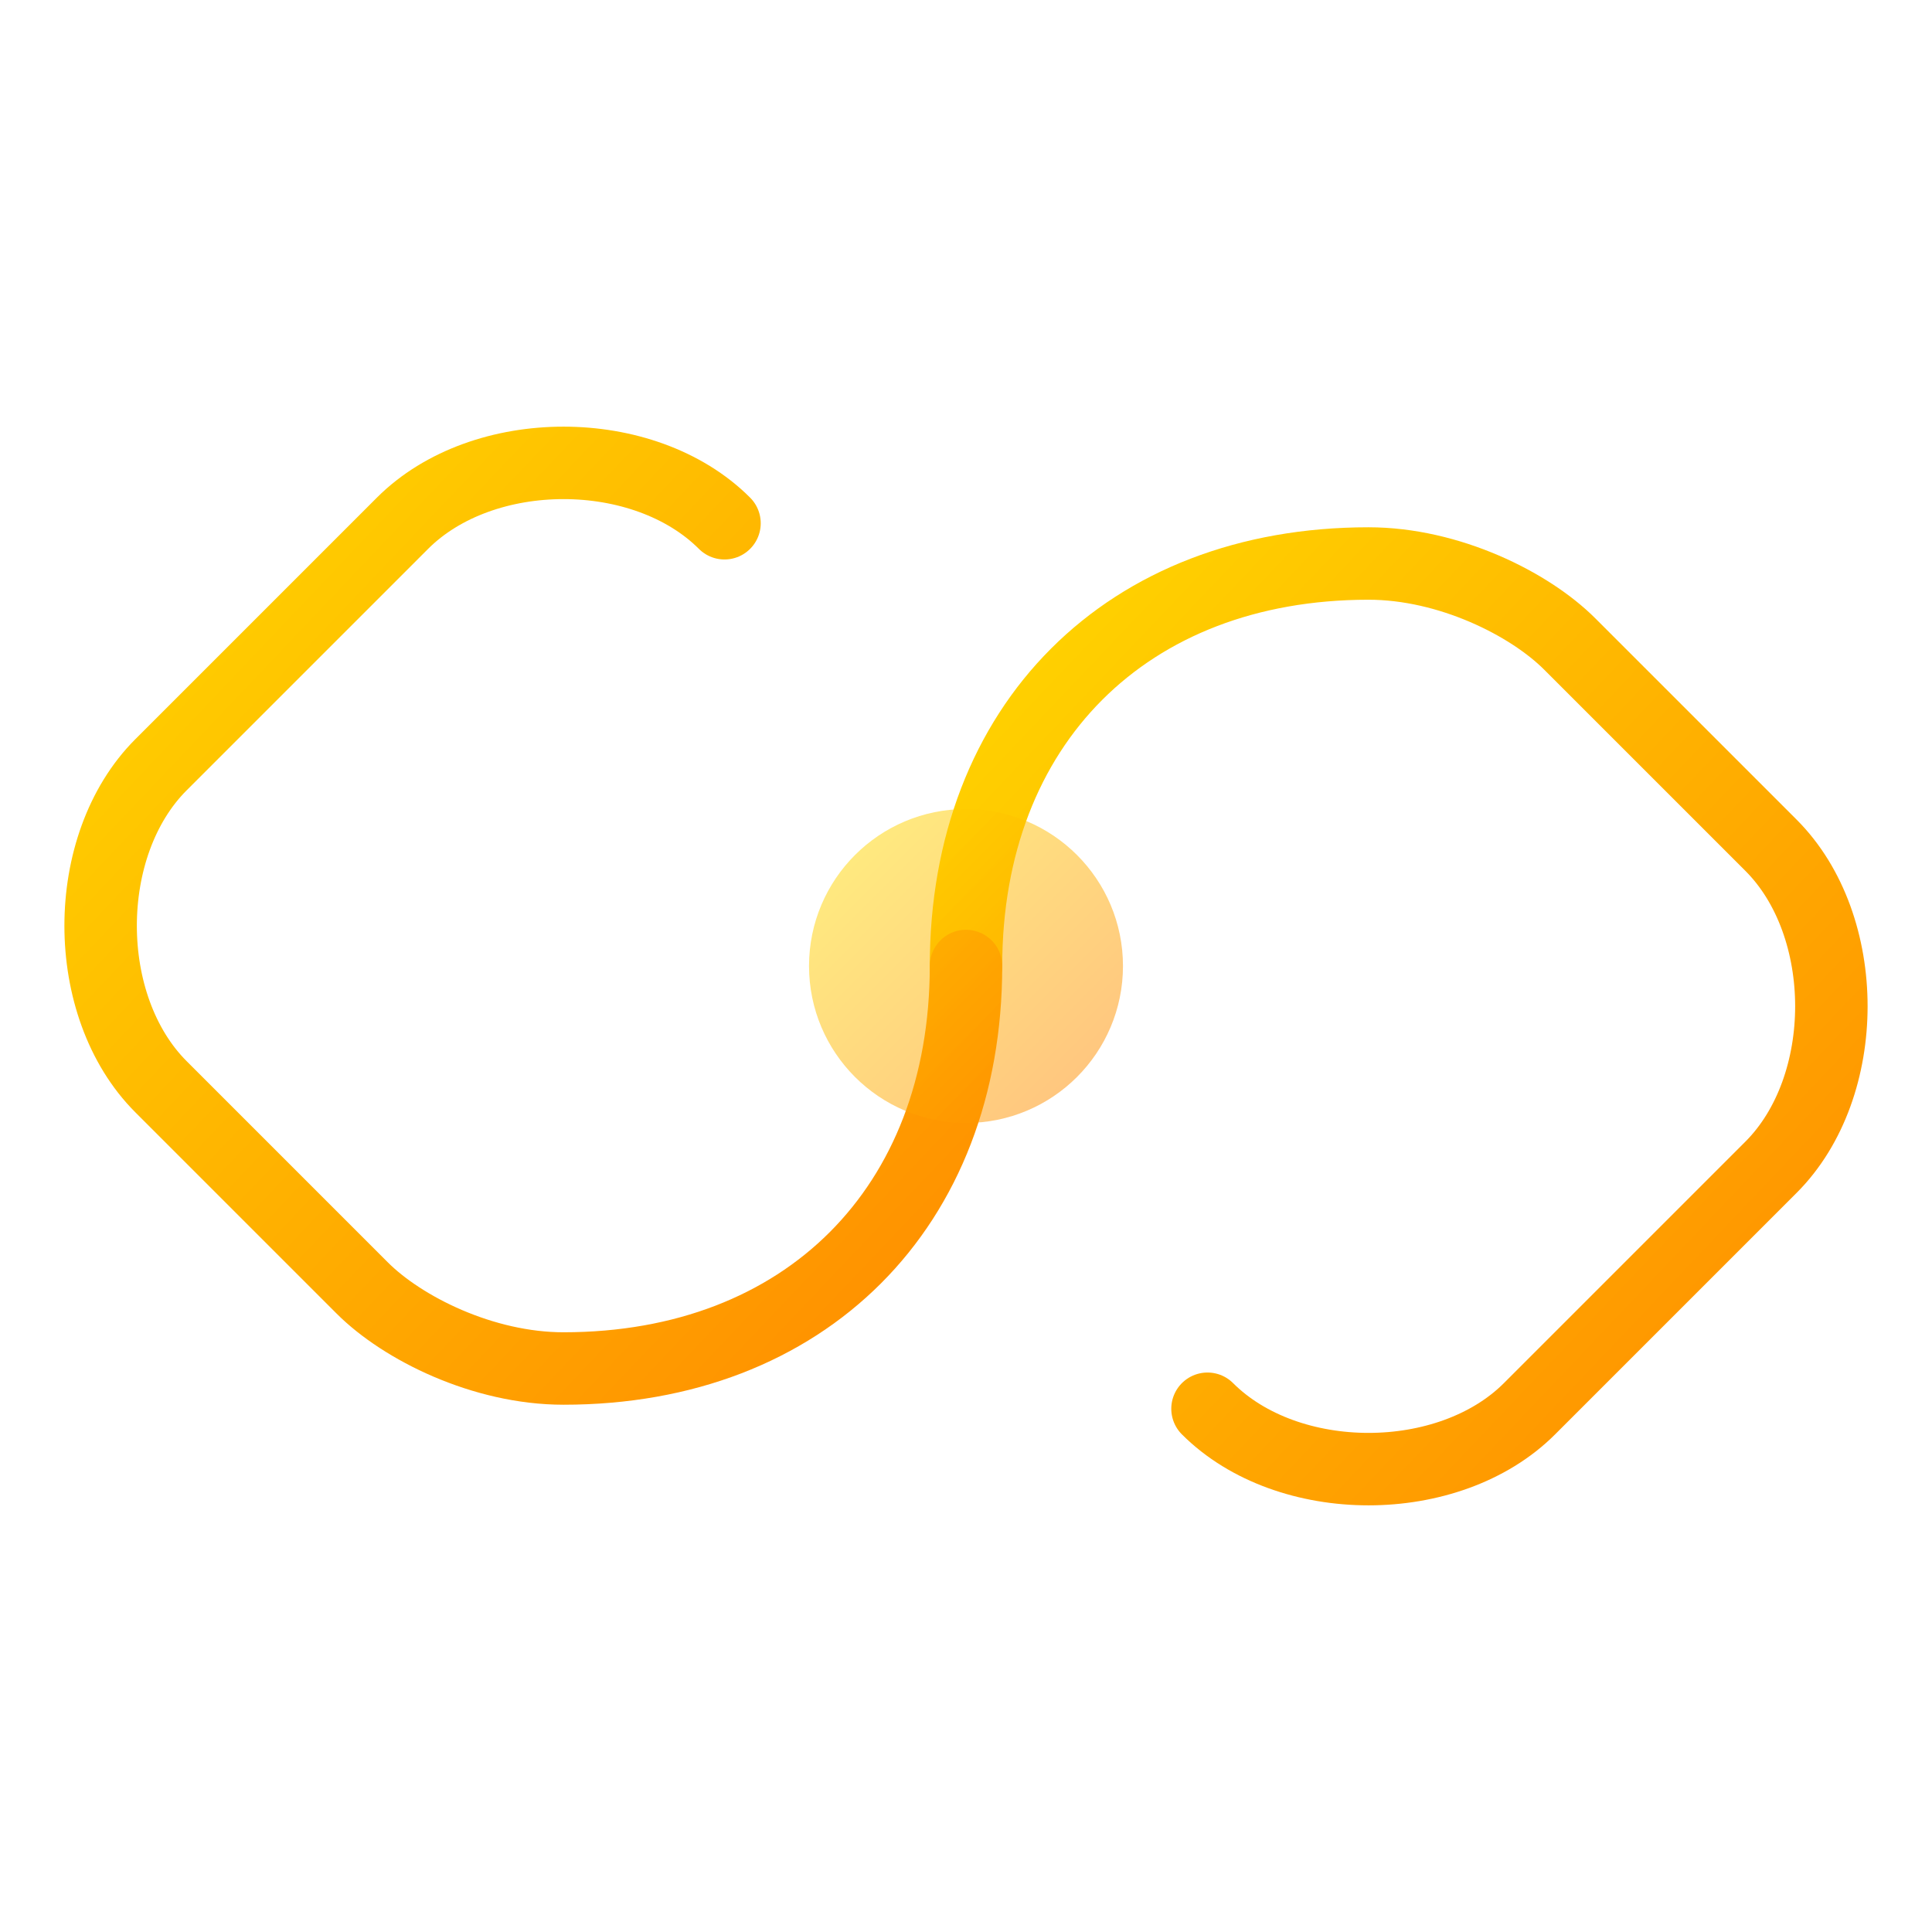
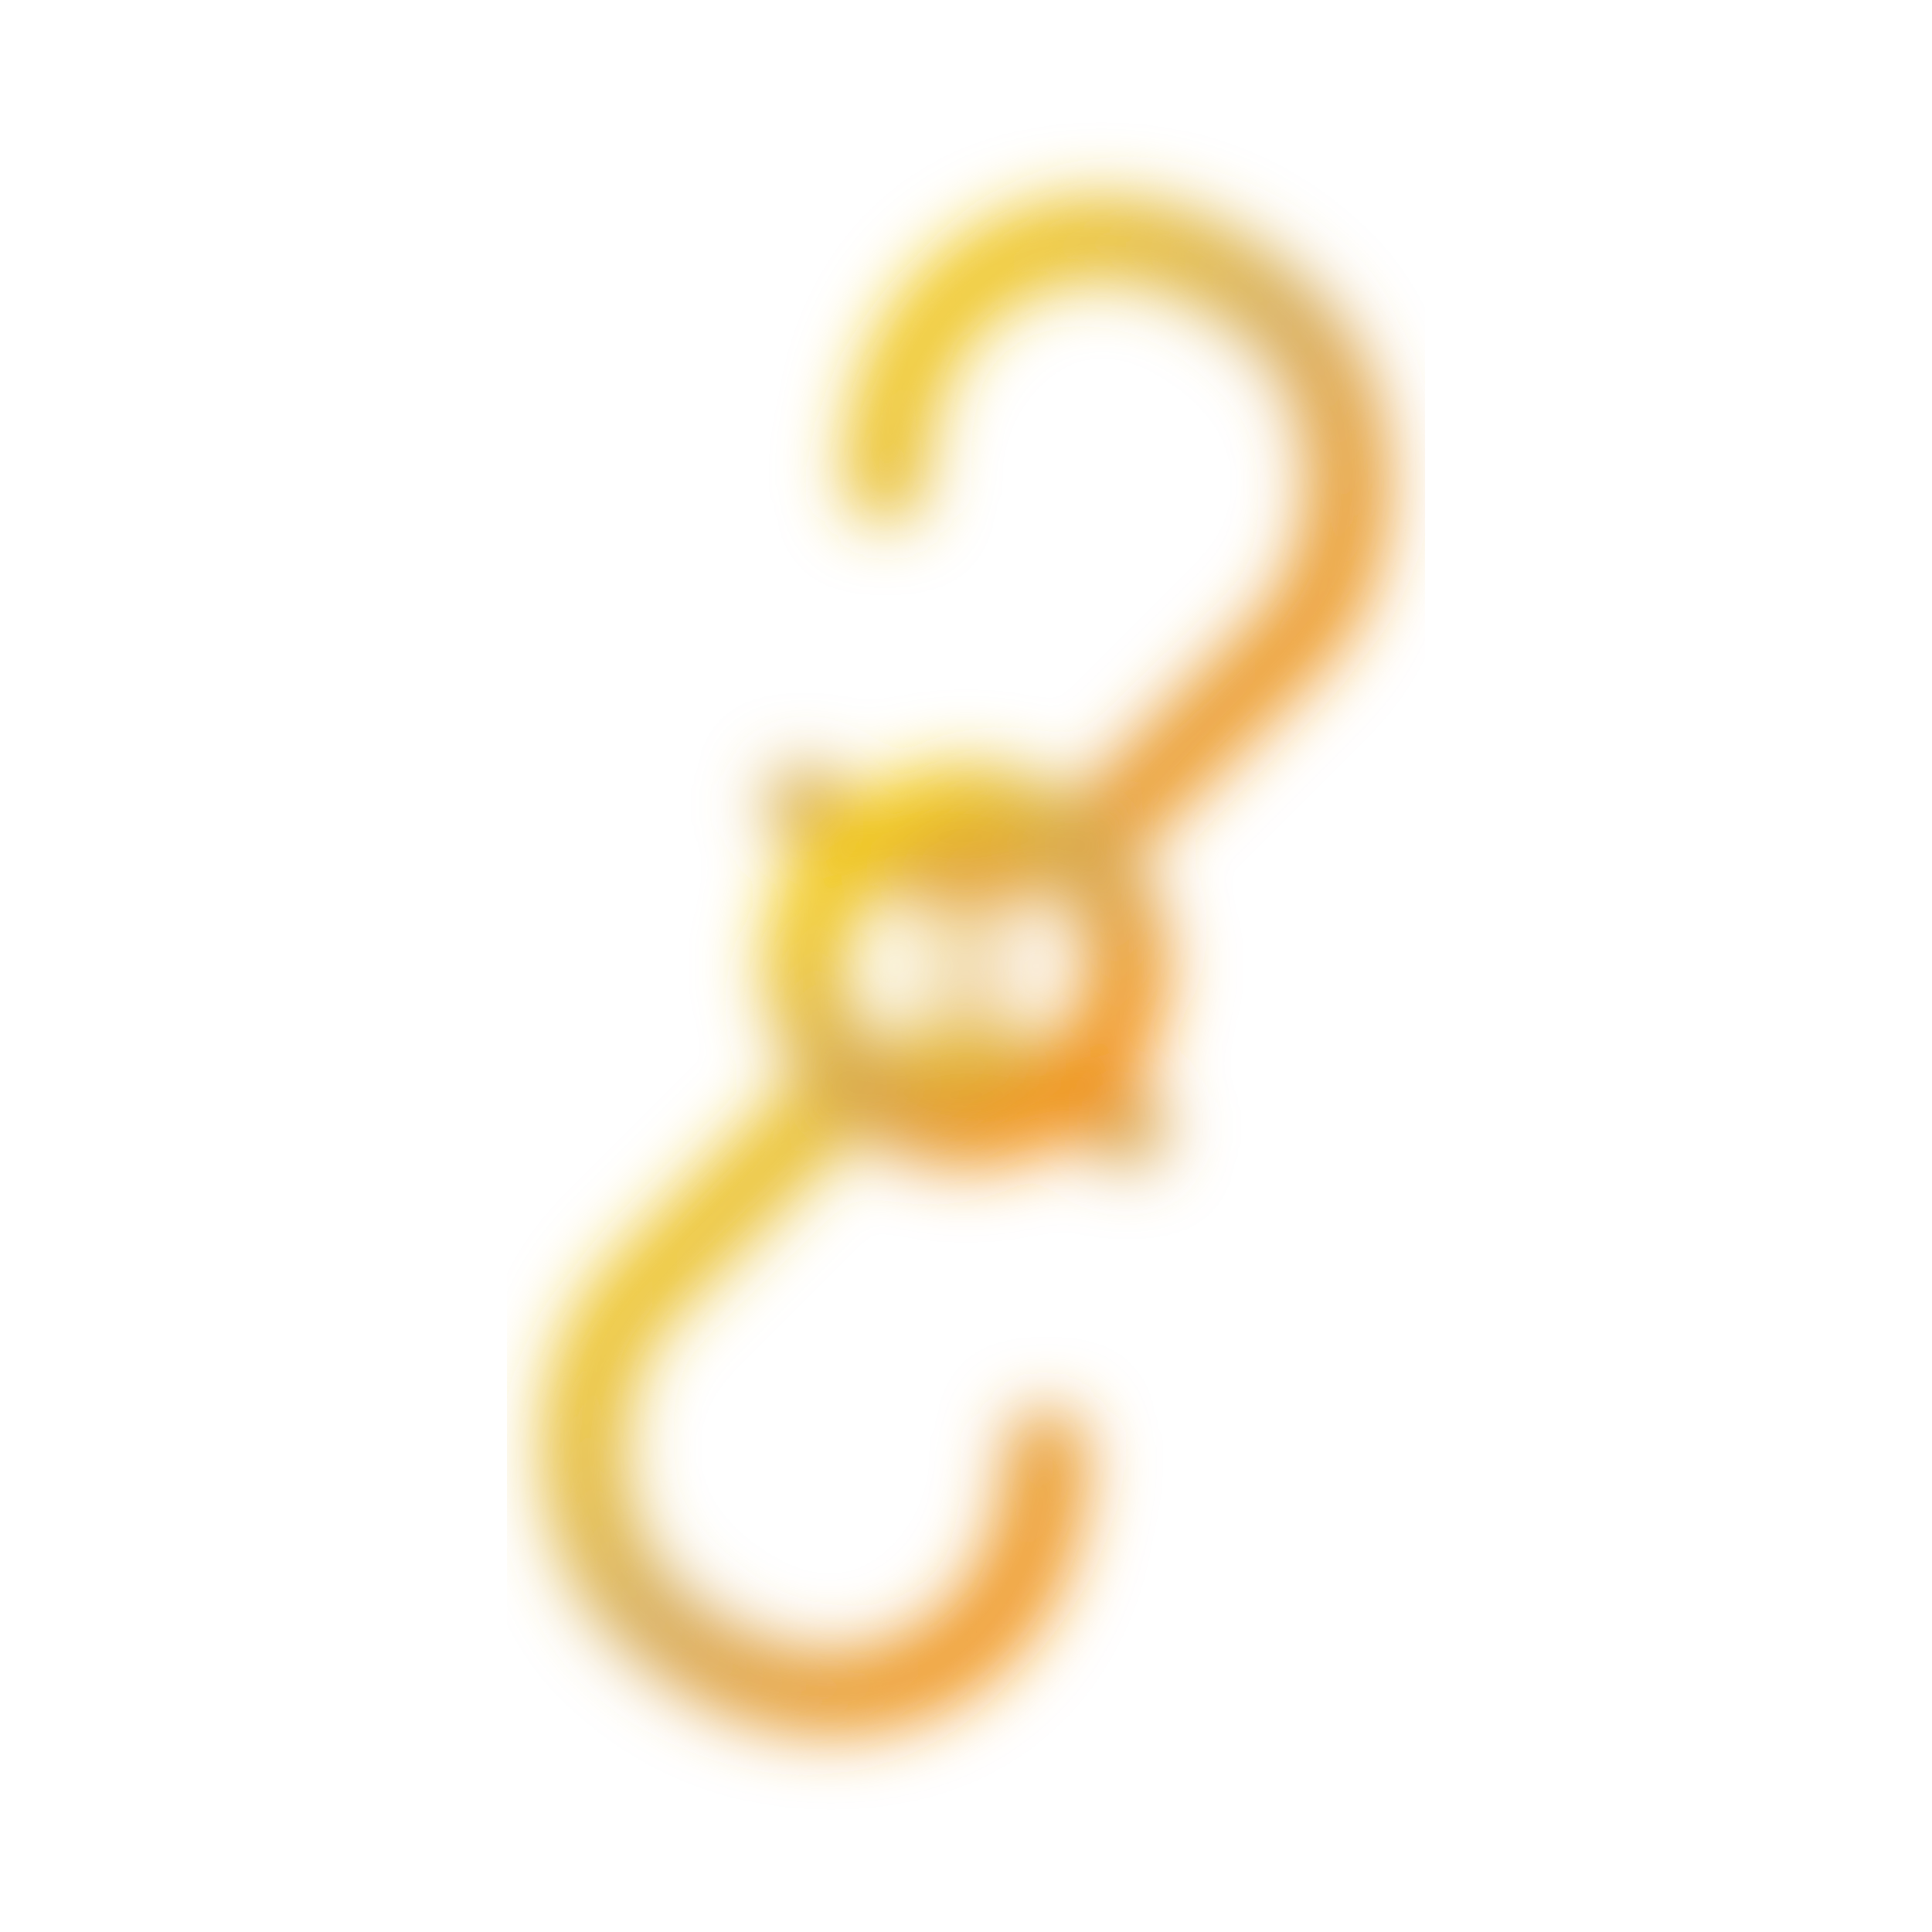
<svg xmlns="http://www.w3.org/2000/svg" viewBox="0 0 48 48" fill="none">
  <defs>
-     <linearGradient id="lig" x1="0" y1="0" x2="1" y2="1">
+     <linearGradient id="linkGrad" x1="0" y1="0" x2="1" y2="1">
      <stop offset="0%" stop-color="#ffd700" />
+       <stop offset="50%" stop-color="#d4a853" />
      <stop offset="100%" stop-color="#ff8c00" />
    </linearGradient>
+     <filter id="linkGlow">
+       <feGaussianBlur stdDeviation="0.8" />
+     </filter>
  </defs>
-   <g stroke="url(#lig)" stroke-width="1.8" stroke-linecap="round" fill="none">
-     <path d="M24 24 C24 18 28 14 34 14 C36 14 38 15 39 16 L44 21 C46 23 46 27 44 29 L38 35 C36 37 32 37 30 35" />
-     <path d="M24 24 C24 30 20 34 14 34 C12 34 10 33 9 32 L4 27 C2 25 2 21 4 19 L10 13 C12 11 16 11 18 13" />
-     <circle cx="24" cy="24" r="3" fill="url(#lig)" opacity="0.5" />
+   <g filter="url(#linkGlow)">
+     <g stroke="url(#linkGrad)" stroke-width="2" stroke-linecap="round" fill="none">
+       <path d="M22 12 C22 6 28 4 32 8 C34 10 34 14 32 16 L28 20 C26 22 22 22 20 20" />
+     </g>
+     <g stroke="url(#linkGrad)" stroke-width="2" stroke-linecap="round" fill="none">
+       <path d="M26 36 C26 42 20 44 16 40 C14 38 14 34 16 32 L20 28 C22 26 26 26 28 28" />
+     </g>
+     <circle cx="24" cy="24" r="4" stroke="url(#linkGrad)" stroke-width="2" fill="none" />
+     <circle cx="24" cy="24" r="1.5" fill="url(#linkGrad)" opacity="0.4" />
  </g>
</svg>
